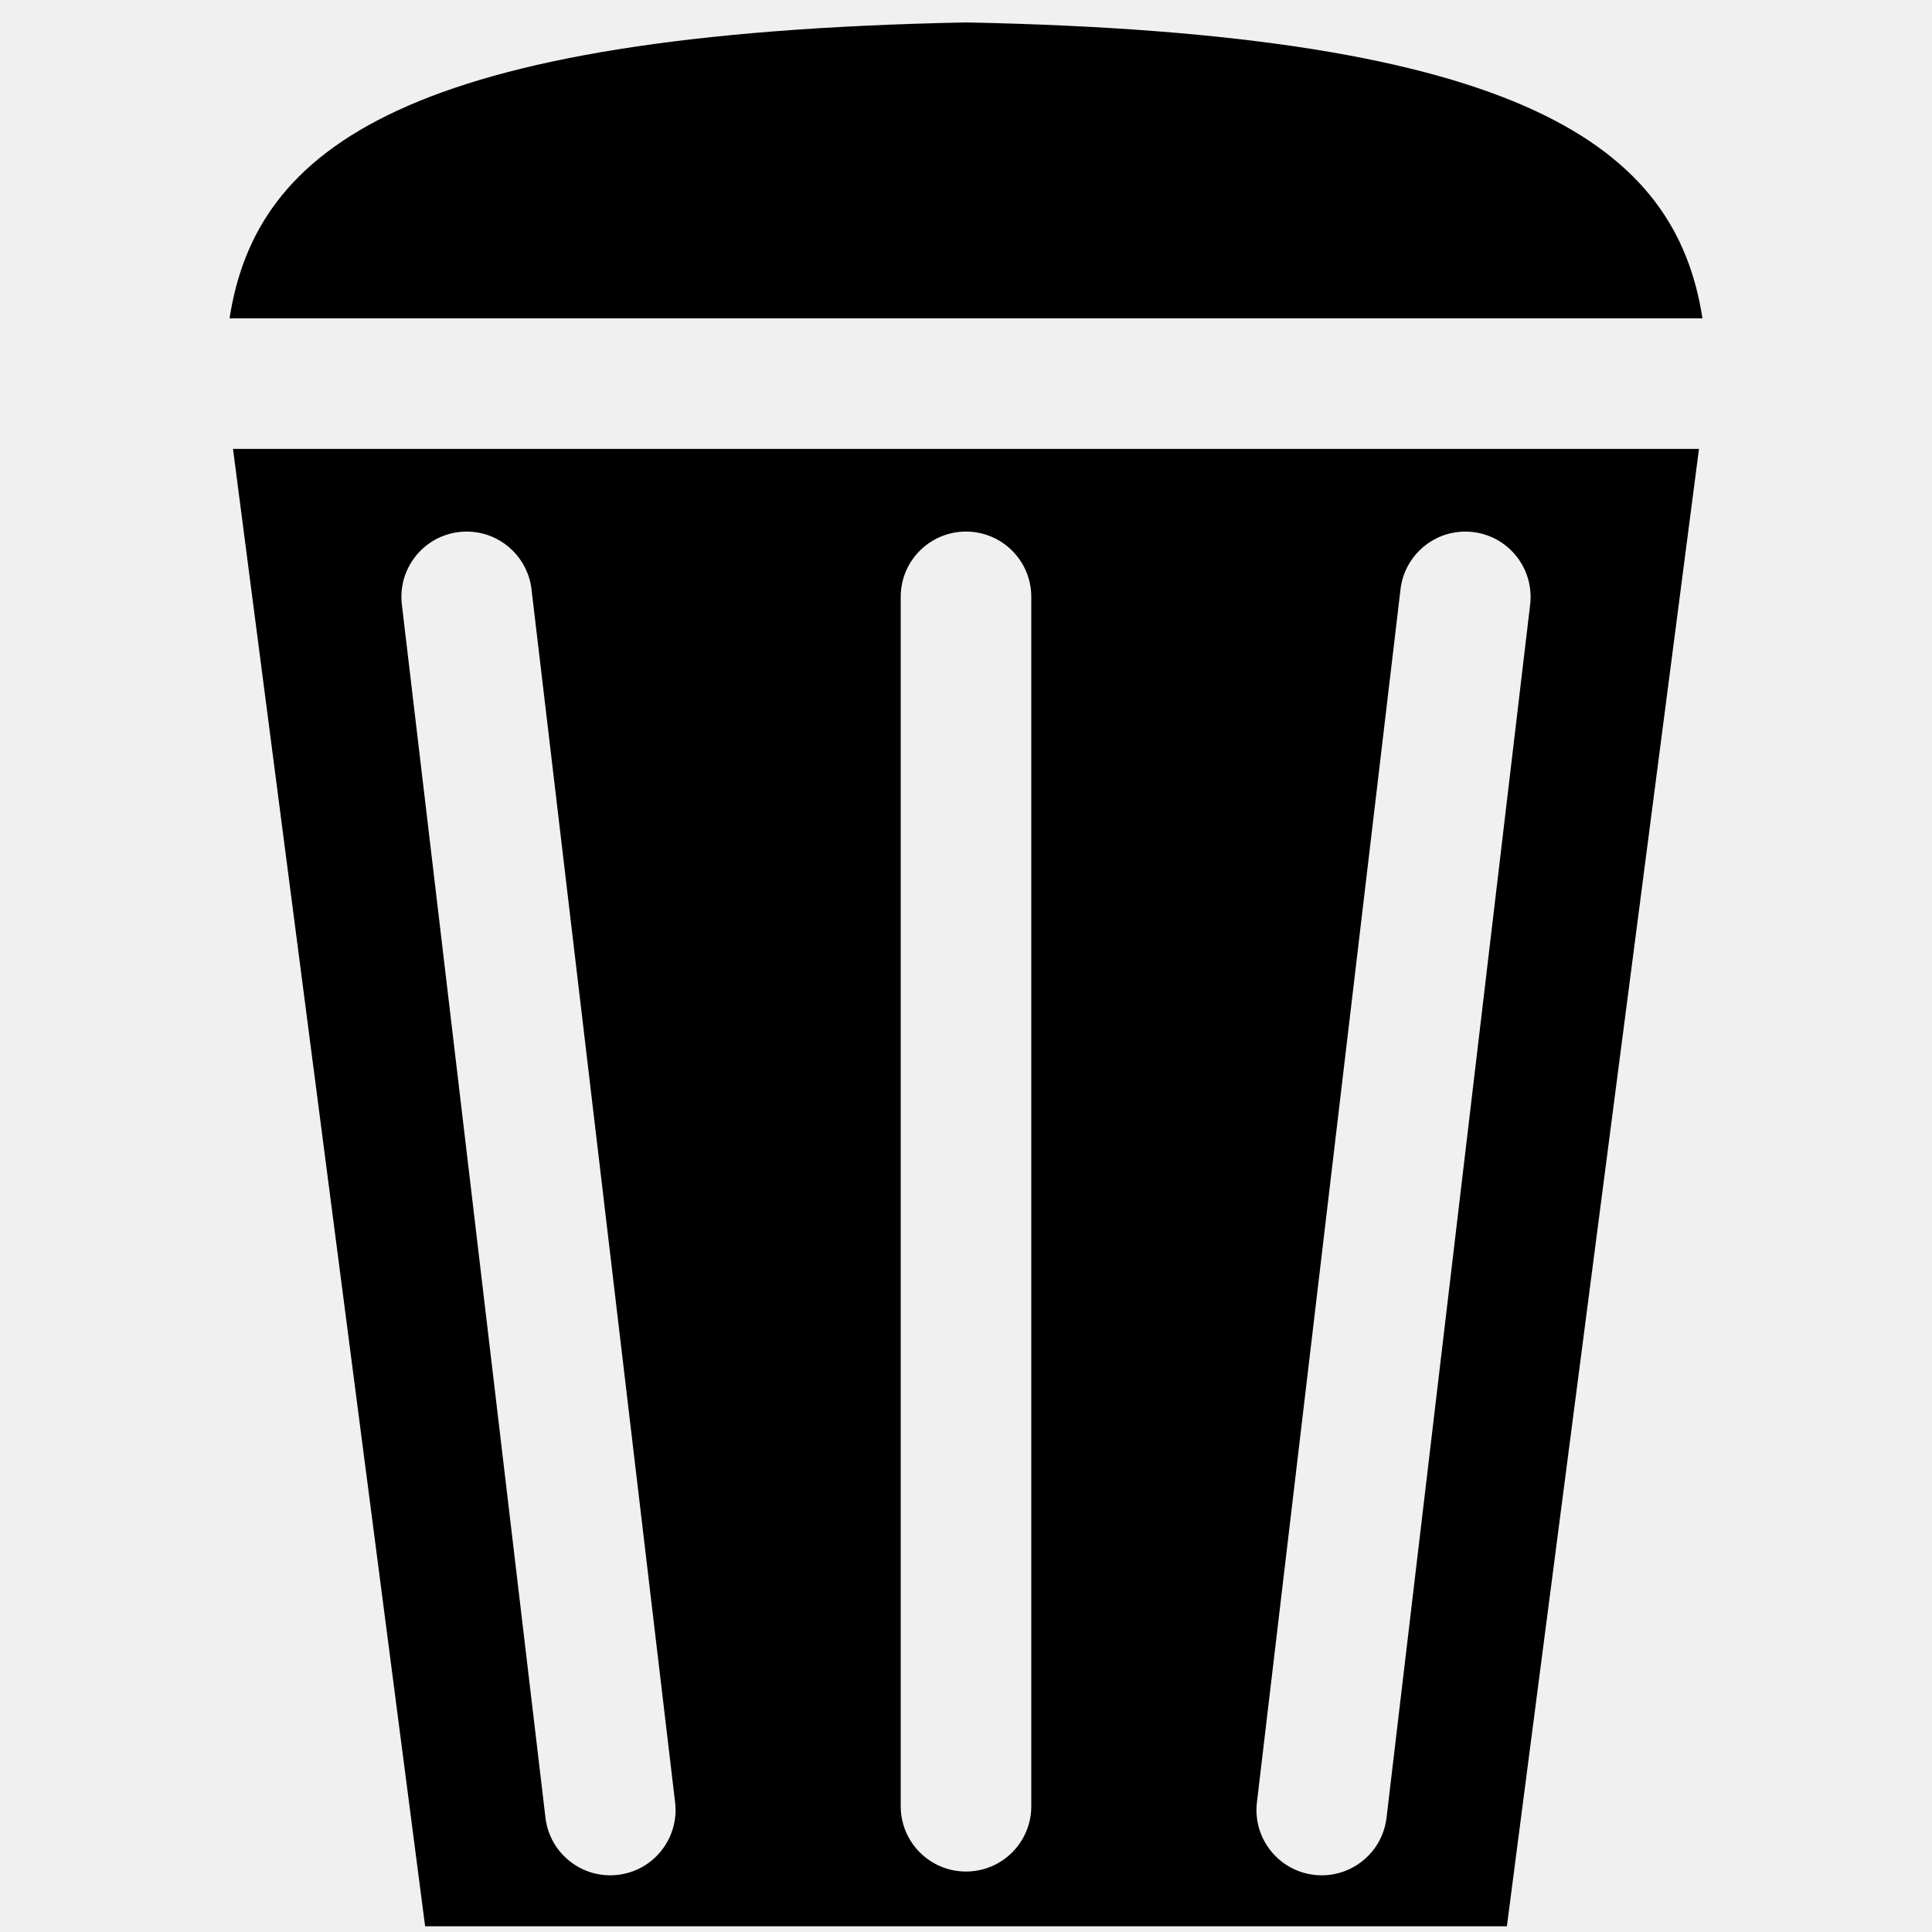
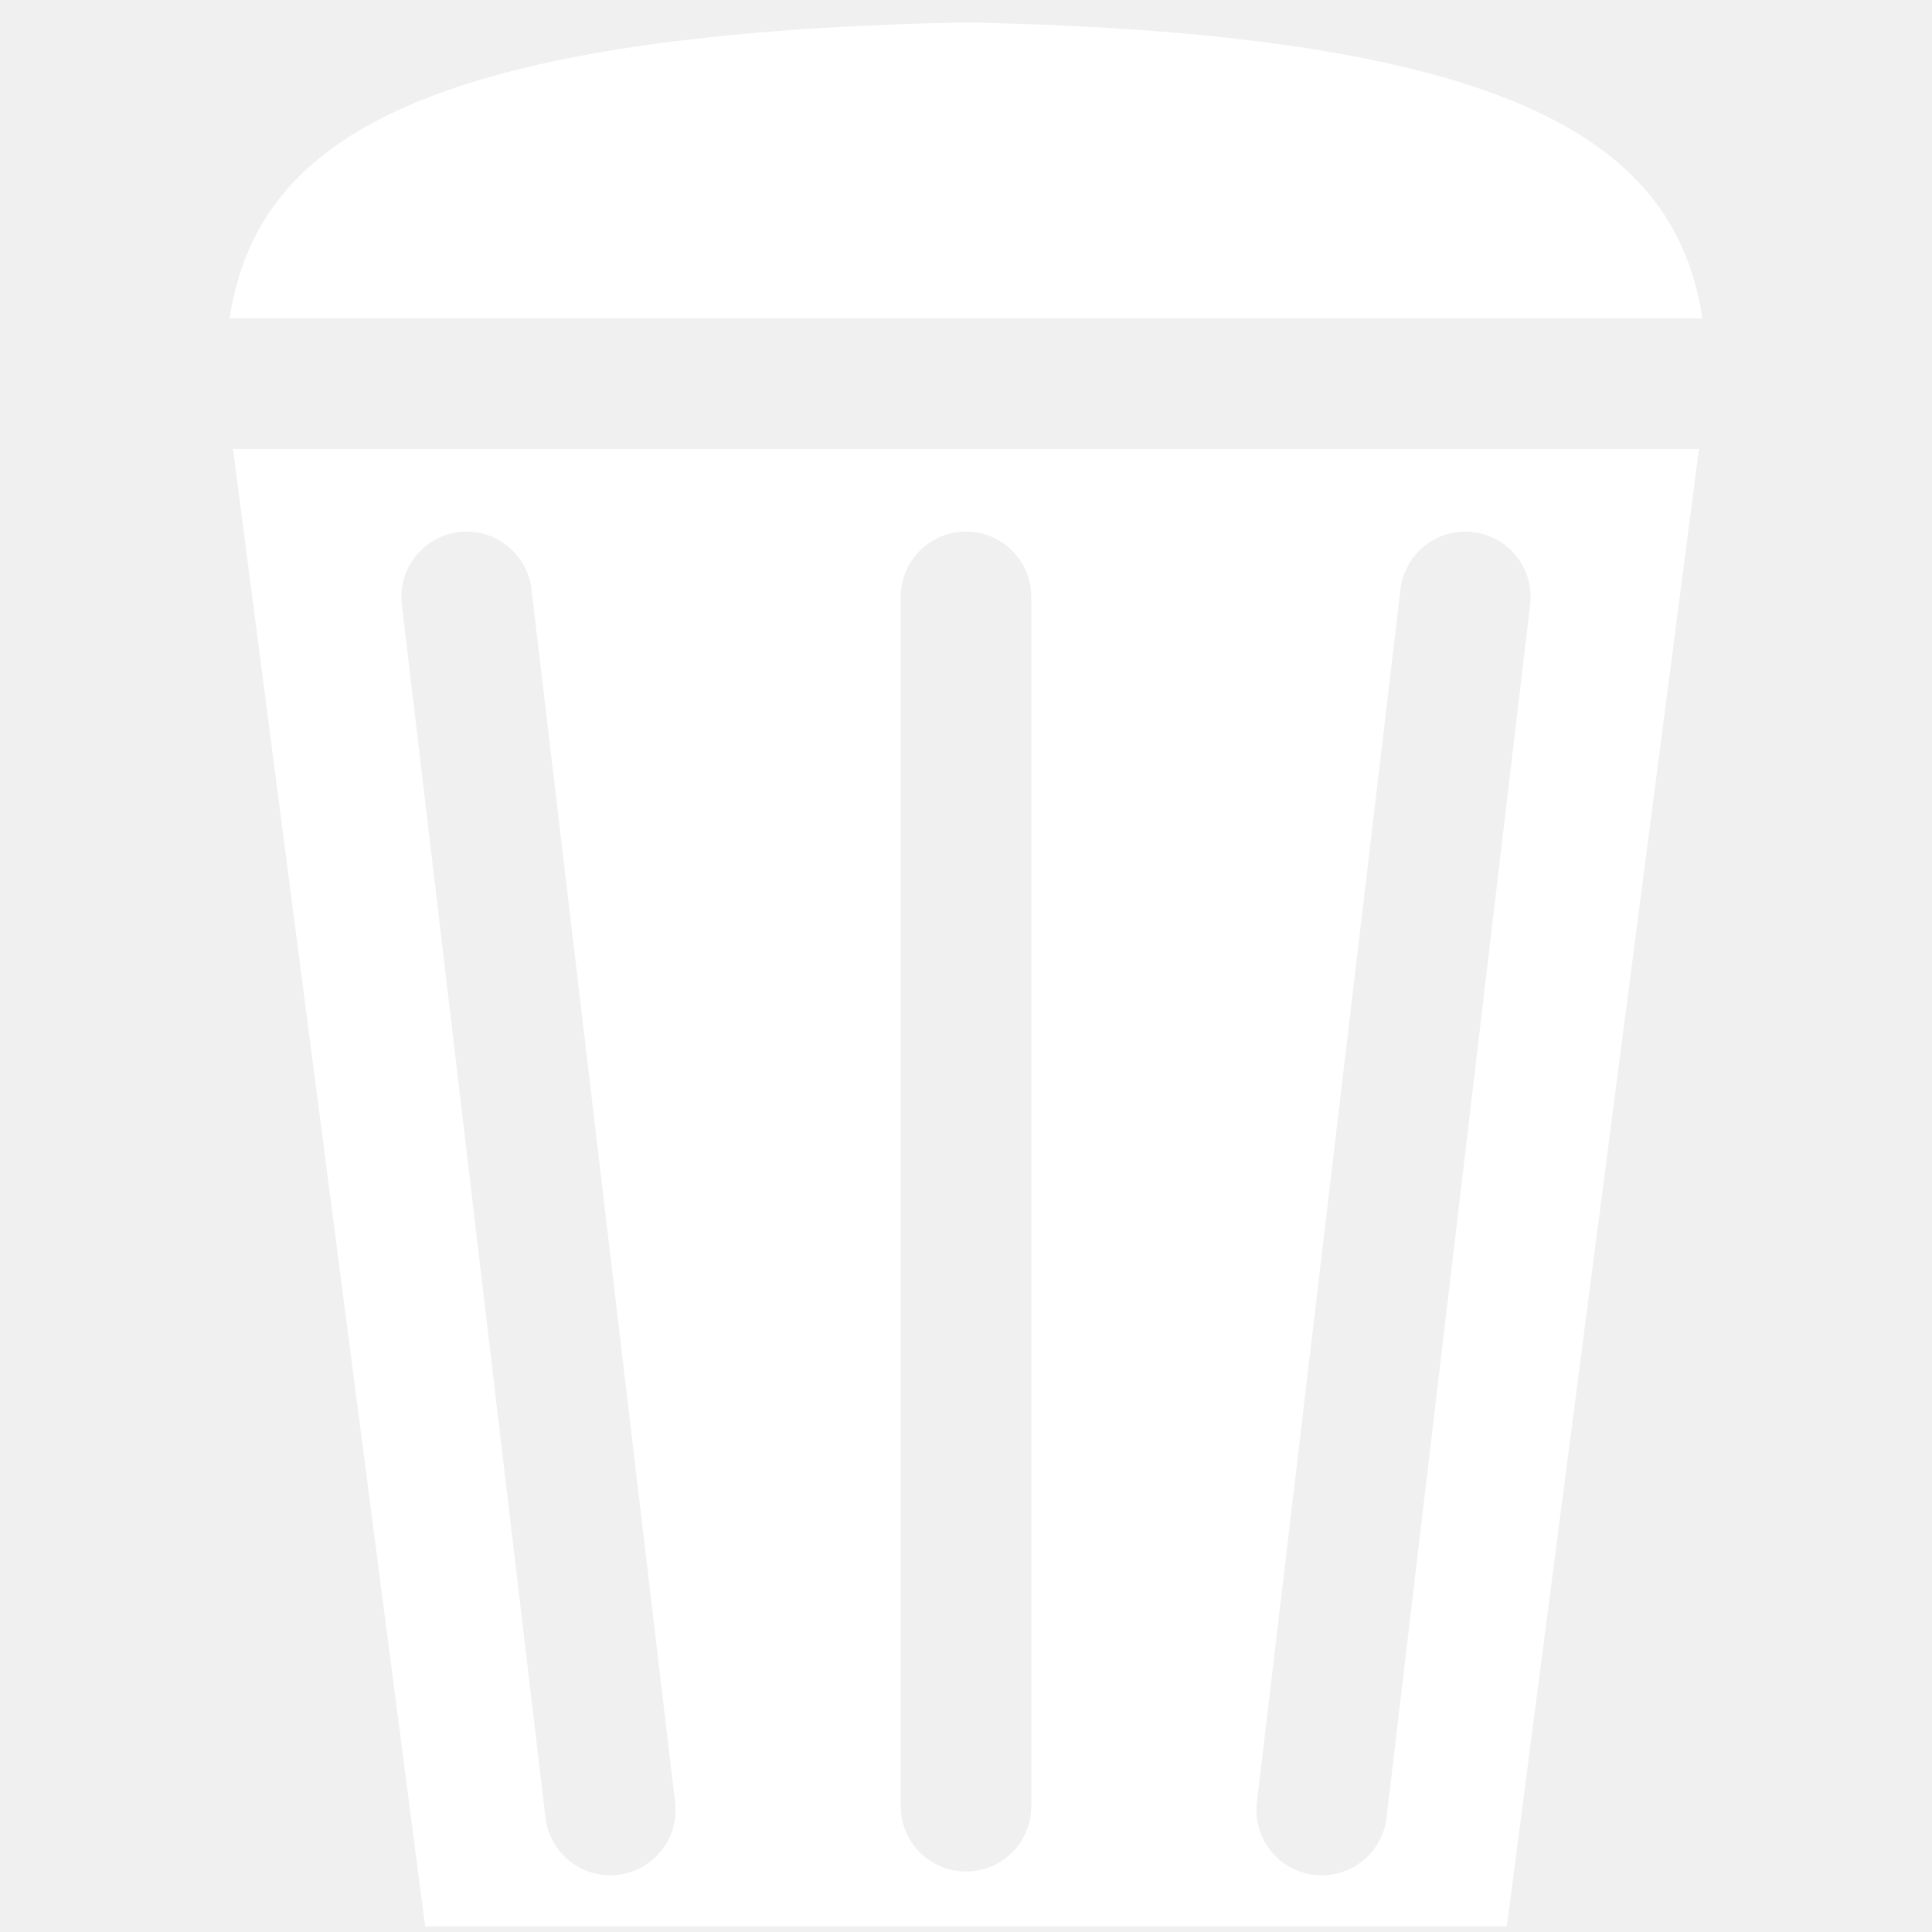
<svg xmlns="http://www.w3.org/2000/svg" width="100mm" height="100mm" viewBox="0 0 100 100" version="1.1" id="svg5">
  <defs id="defs2">
    <filter id="selectable_hidder_filter" width="1" height="1" x="0" y="0" style="color-interpolation-filters:sRGB;">
      <feComposite id="boolops_hidder_primitive" result="composite1" operator="arithmetic" in2="SourceGraphic" in="BackgroundImage" />
    </filter>
  </defs>
  <g id="layer2" style="display:none">
    <circle style="fill:#294000;fill-opacity:1;fill-rule:evenodd;stroke:none;stroke-width:3.6;stroke-linecap:round;stroke-linejoin:round;stroke-miterlimit:3;stroke-dashoffset:65.369;stroke-opacity:1;paint-order:normal" id="path5598" cx="81.118" cy="3.193" r="1.105" />
    <circle style="fill:#507a00;fill-opacity:1;fill-rule:evenodd;stroke:none;stroke-width:3.6;stroke-linecap:round;stroke-linejoin:round;stroke-miterlimit:3;stroke-dashoffset:65.369;stroke-opacity:1;paint-order:normal" id="path5598-8" cx="84.066" cy="3.193" r="1.105" />
    <circle style="fill:#6eaa00;fill-opacity:1;fill-rule:evenodd;stroke:none;stroke-width:3.6;stroke-linecap:round;stroke-linejoin:round;stroke-miterlimit:3;stroke-dashoffset:65.369;stroke-opacity:1;paint-order:normal" id="path5598-7" cx="87.013" cy="3.193" r="1.105" />
    <circle style="fill:#9adb00;fill-opacity:1;fill-rule:evenodd;stroke:none;stroke-width:3.6;stroke-linecap:round;stroke-linejoin:round;stroke-miterlimit:3;stroke-dashoffset:65.369;stroke-opacity:1;paint-order:normal" id="path5598-5" cx="89.961" cy="3.193" r="1.105" />
  </g>
  <g id="layer6" style="display:none">
    <path style="display:inline;fill:#6eaa00;fill-opacity:1;fill-rule:evenodd;stroke:none;stroke-width:6;stroke-linecap:round;stroke-linejoin:round;stroke-miterlimit:3;stroke-dashoffset:65.369;stroke-opacity:1" d="M 50,29.006 15.934,29.18 25.143,100 H 50 74.857 l 9.209,-70.82 z" id="path8078" class="UnoptimicedTransforms" />
    <path style="fill:#6eaa00;fill-opacity:1;fill-rule:evenodd;stroke:none;stroke-width:6;stroke-linecap:round;stroke-linejoin:round;stroke-miterlimit:3;stroke-dashoffset:65.369;stroke-opacity:1" d="M 50,12.506 C 21.043,13.076 15.934,19.627 15.934,29.18 L 50,29.006 84.066,29.18 C 84.066,19.627 78.957,13.076 50,12.506 Z" id="path8449" class="UnoptimicedTransforms" />
  </g>
  <g id="g8467">
-     <path id="path8555" style="display:inline;fill:#000000;fill-opacity:1;fill-rule:evenodd;stroke:none;stroke-width:6;stroke-linecap:round;stroke-linejoin:round;stroke-miterlimit:3;stroke-dashoffset:65.369;stroke-opacity:1" d="M 50,1.161 C 21.02,1.732 13.253,7.624 11.881,16.478 H 88.119 C 86.747,7.624 78.98,1.732 50,1.161 Z M 12.06,23.236 22.004,99.703 h 27.996 27.996 l 9.943,-76.467 z m 37.94,4.278 a 3.379,3.379 0 0 1 3.379,3.379 v 62.598 a 3.379,3.379 0 0 1 -3.379,3.379 3.379,3.379 0 0 1 -3.379,-3.379 V 30.893 a 3.379,3.379 0 0 1 3.379,-3.379 z m -25.486,0.02 a 3.379,3.379 0 0 1 2.996,2.963 l 7.433,62.792 A 3.379,3.379 0 0 1 31.986,97.042 3.379,3.379 0 0 1 28.233,94.083 L 20.8,31.291 a 3.379,3.379 0 0 1 2.957,-3.753 3.379,3.379 0 0 1 0.757,-0.005 z m 50.973,0 a 3.379,3.379 0 0 1 0.757,0.005 3.379,3.379 0 0 1 2.956,3.753 l -7.433,62.791 a 3.379,3.379 0 0 1 -3.753,2.959 3.379,3.379 0 0 1 -2.956,-3.753 l 7.433,-62.792 a 3.379,3.379 0 0 1 2.996,-2.963 z" />
+     <path id="path8555" style="display:inline;fill:#ffffff;fill-opacity:1;fill-rule:evenodd;stroke:none;stroke-width:6;stroke-linecap:round;stroke-linejoin:round;stroke-miterlimit:3;stroke-dashoffset:65.369;stroke-opacity:1" d="M 50,1.161 C 21.02,1.732 13.253,7.624 11.881,16.478 H 88.119 C 86.747,7.624 78.98,1.732 50,1.161 Z M 12.06,23.236 22.004,99.703 h 27.996 27.996 l 9.943,-76.467 z m 37.94,4.278 a 3.379,3.379 0 0 1 3.379,3.379 v 62.598 a 3.379,3.379 0 0 1 -3.379,3.379 3.379,3.379 0 0 1 -3.379,-3.379 V 30.893 a 3.379,3.379 0 0 1 3.379,-3.379 z m -25.486,0.02 a 3.379,3.379 0 0 1 2.996,2.963 l 7.433,62.792 A 3.379,3.379 0 0 1 31.986,97.042 3.379,3.379 0 0 1 28.233,94.083 L 20.8,31.291 a 3.379,3.379 0 0 1 2.957,-3.753 3.379,3.379 0 0 1 0.757,-0.005 z m 50.973,0 a 3.379,3.379 0 0 1 0.757,0.005 3.379,3.379 0 0 1 2.956,3.753 l -7.433,62.791 a 3.379,3.379 0 0 1 -3.753,2.959 3.379,3.379 0 0 1 -2.956,-3.753 l 7.433,-62.792 a 3.379,3.379 0 0 1 2.996,-2.963 z" />
    <g id="path8563" transform="matrix(1.126267,0,0,1.126267,-6.313317,-12.92371)" style="stroke-width:0.888;fill:#000000;fill-opacity:1" />
  </g>
</svg>
